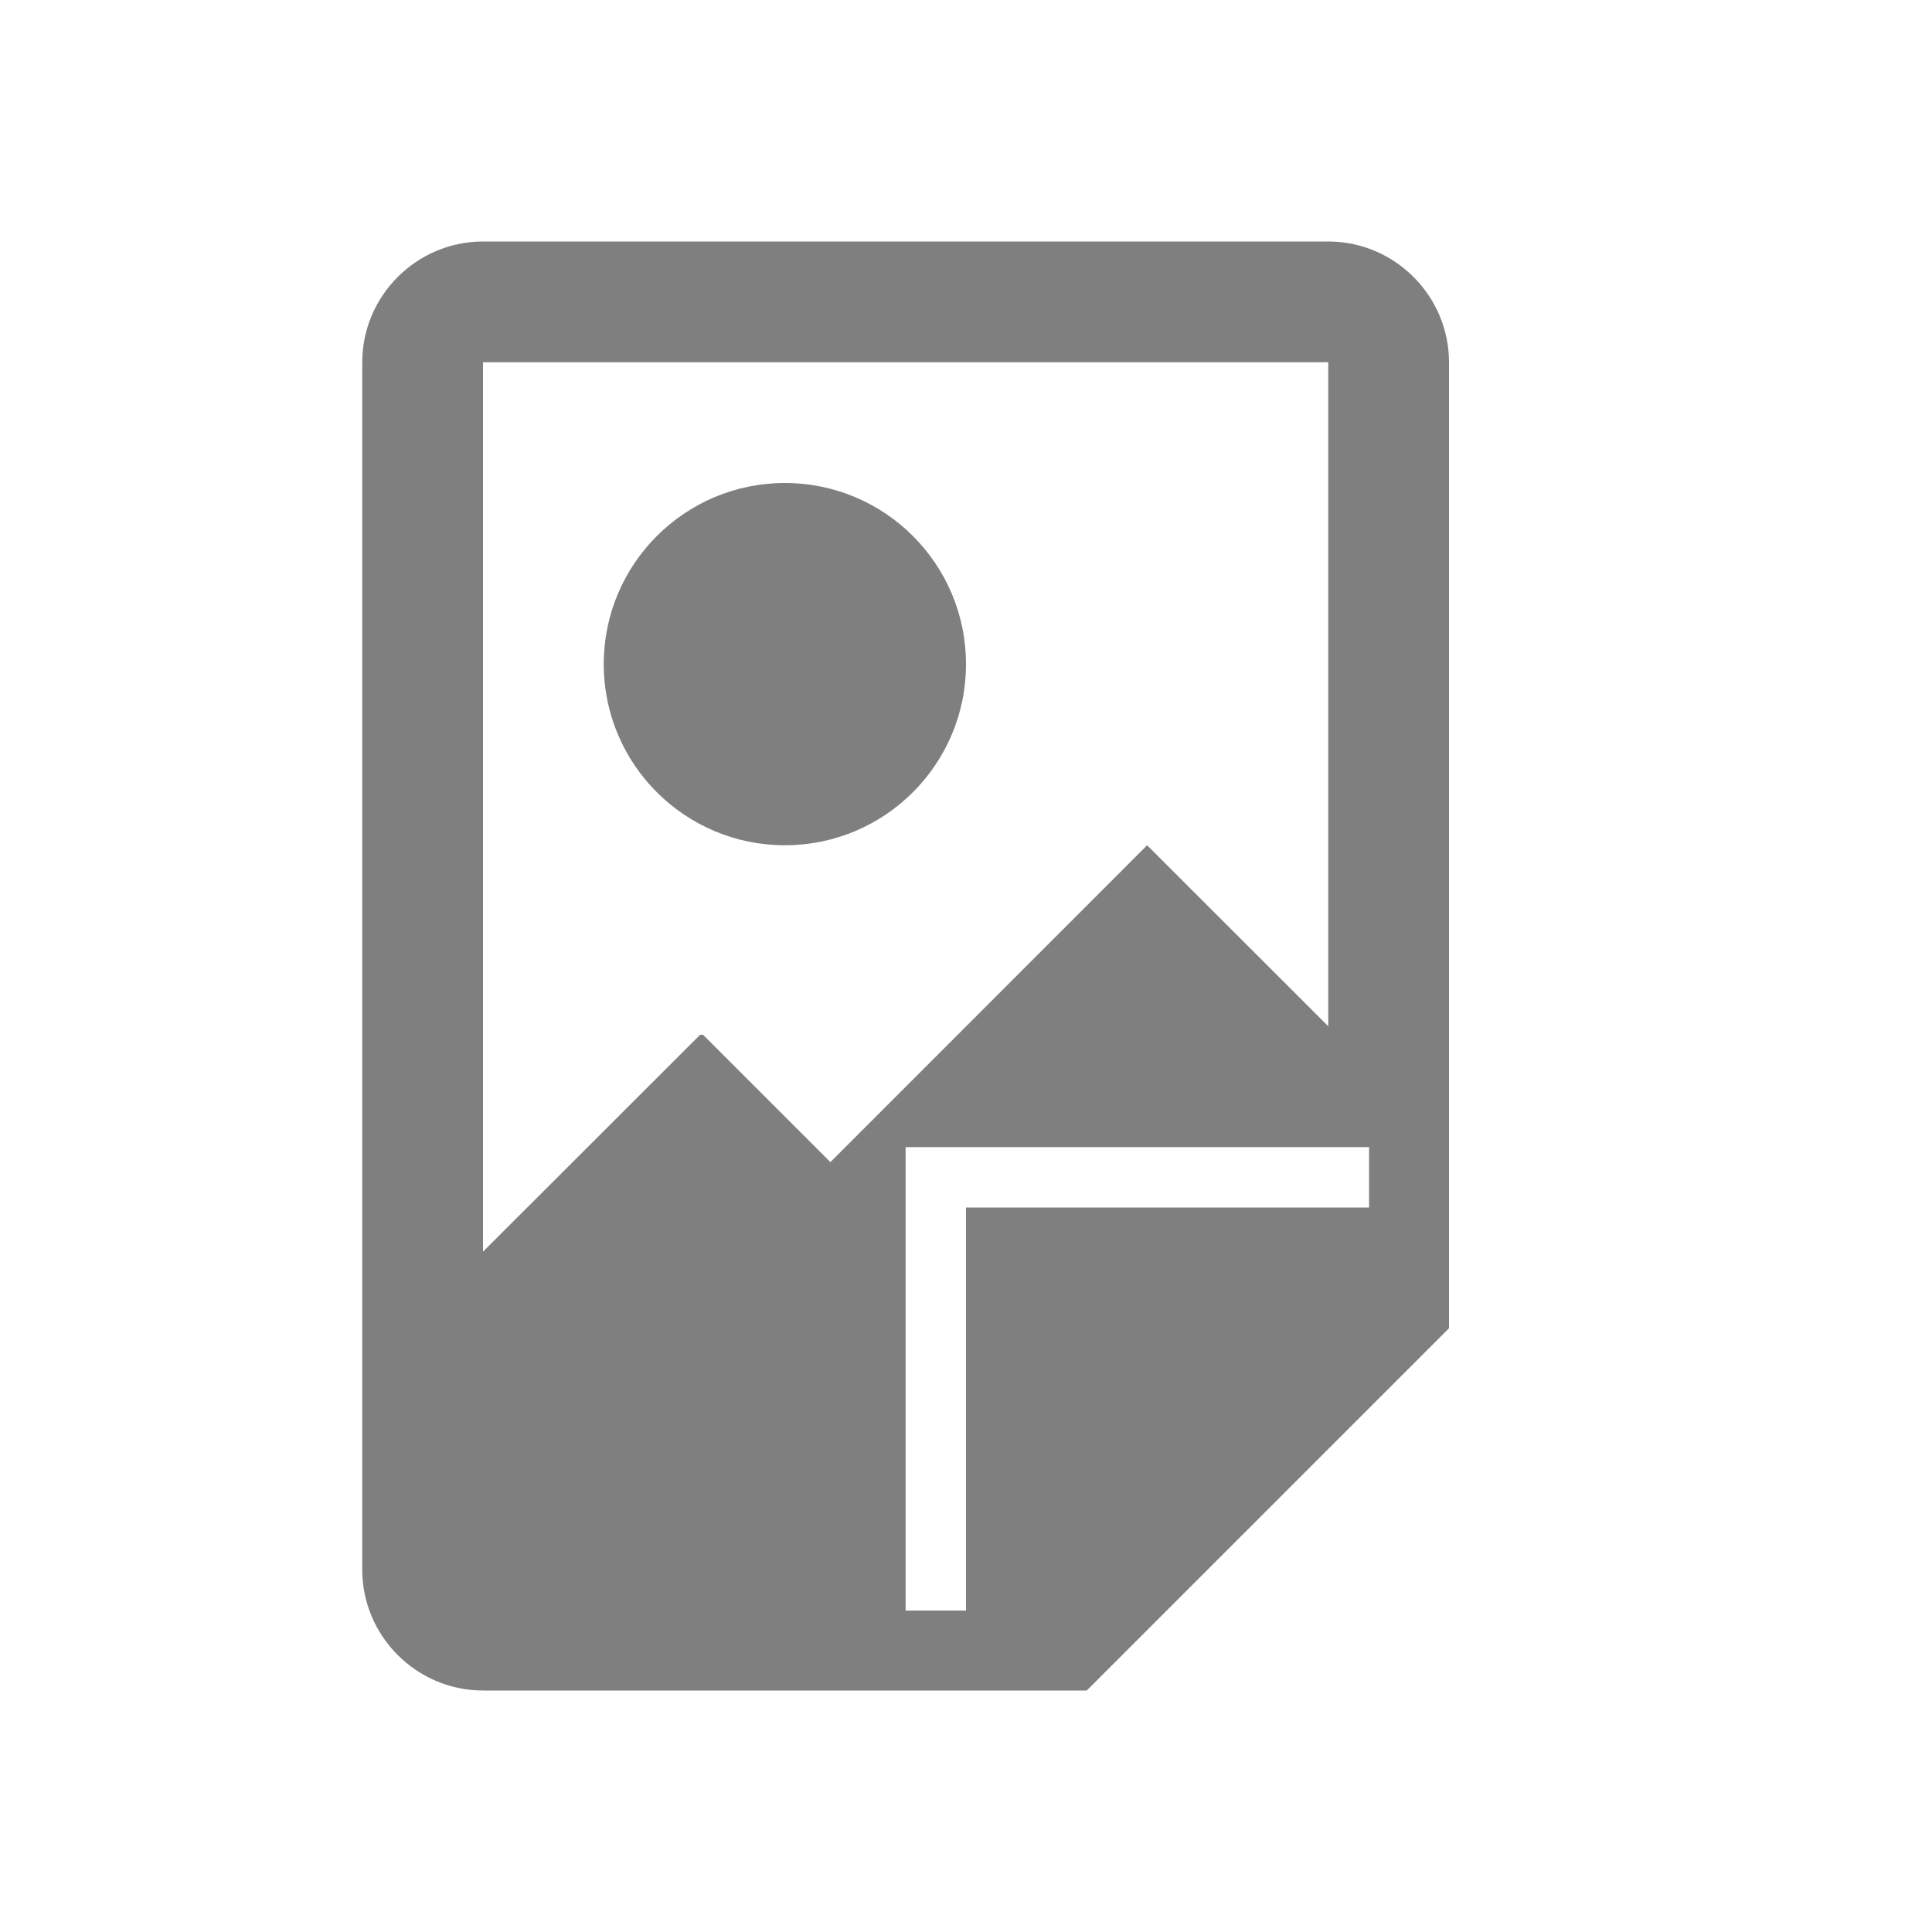
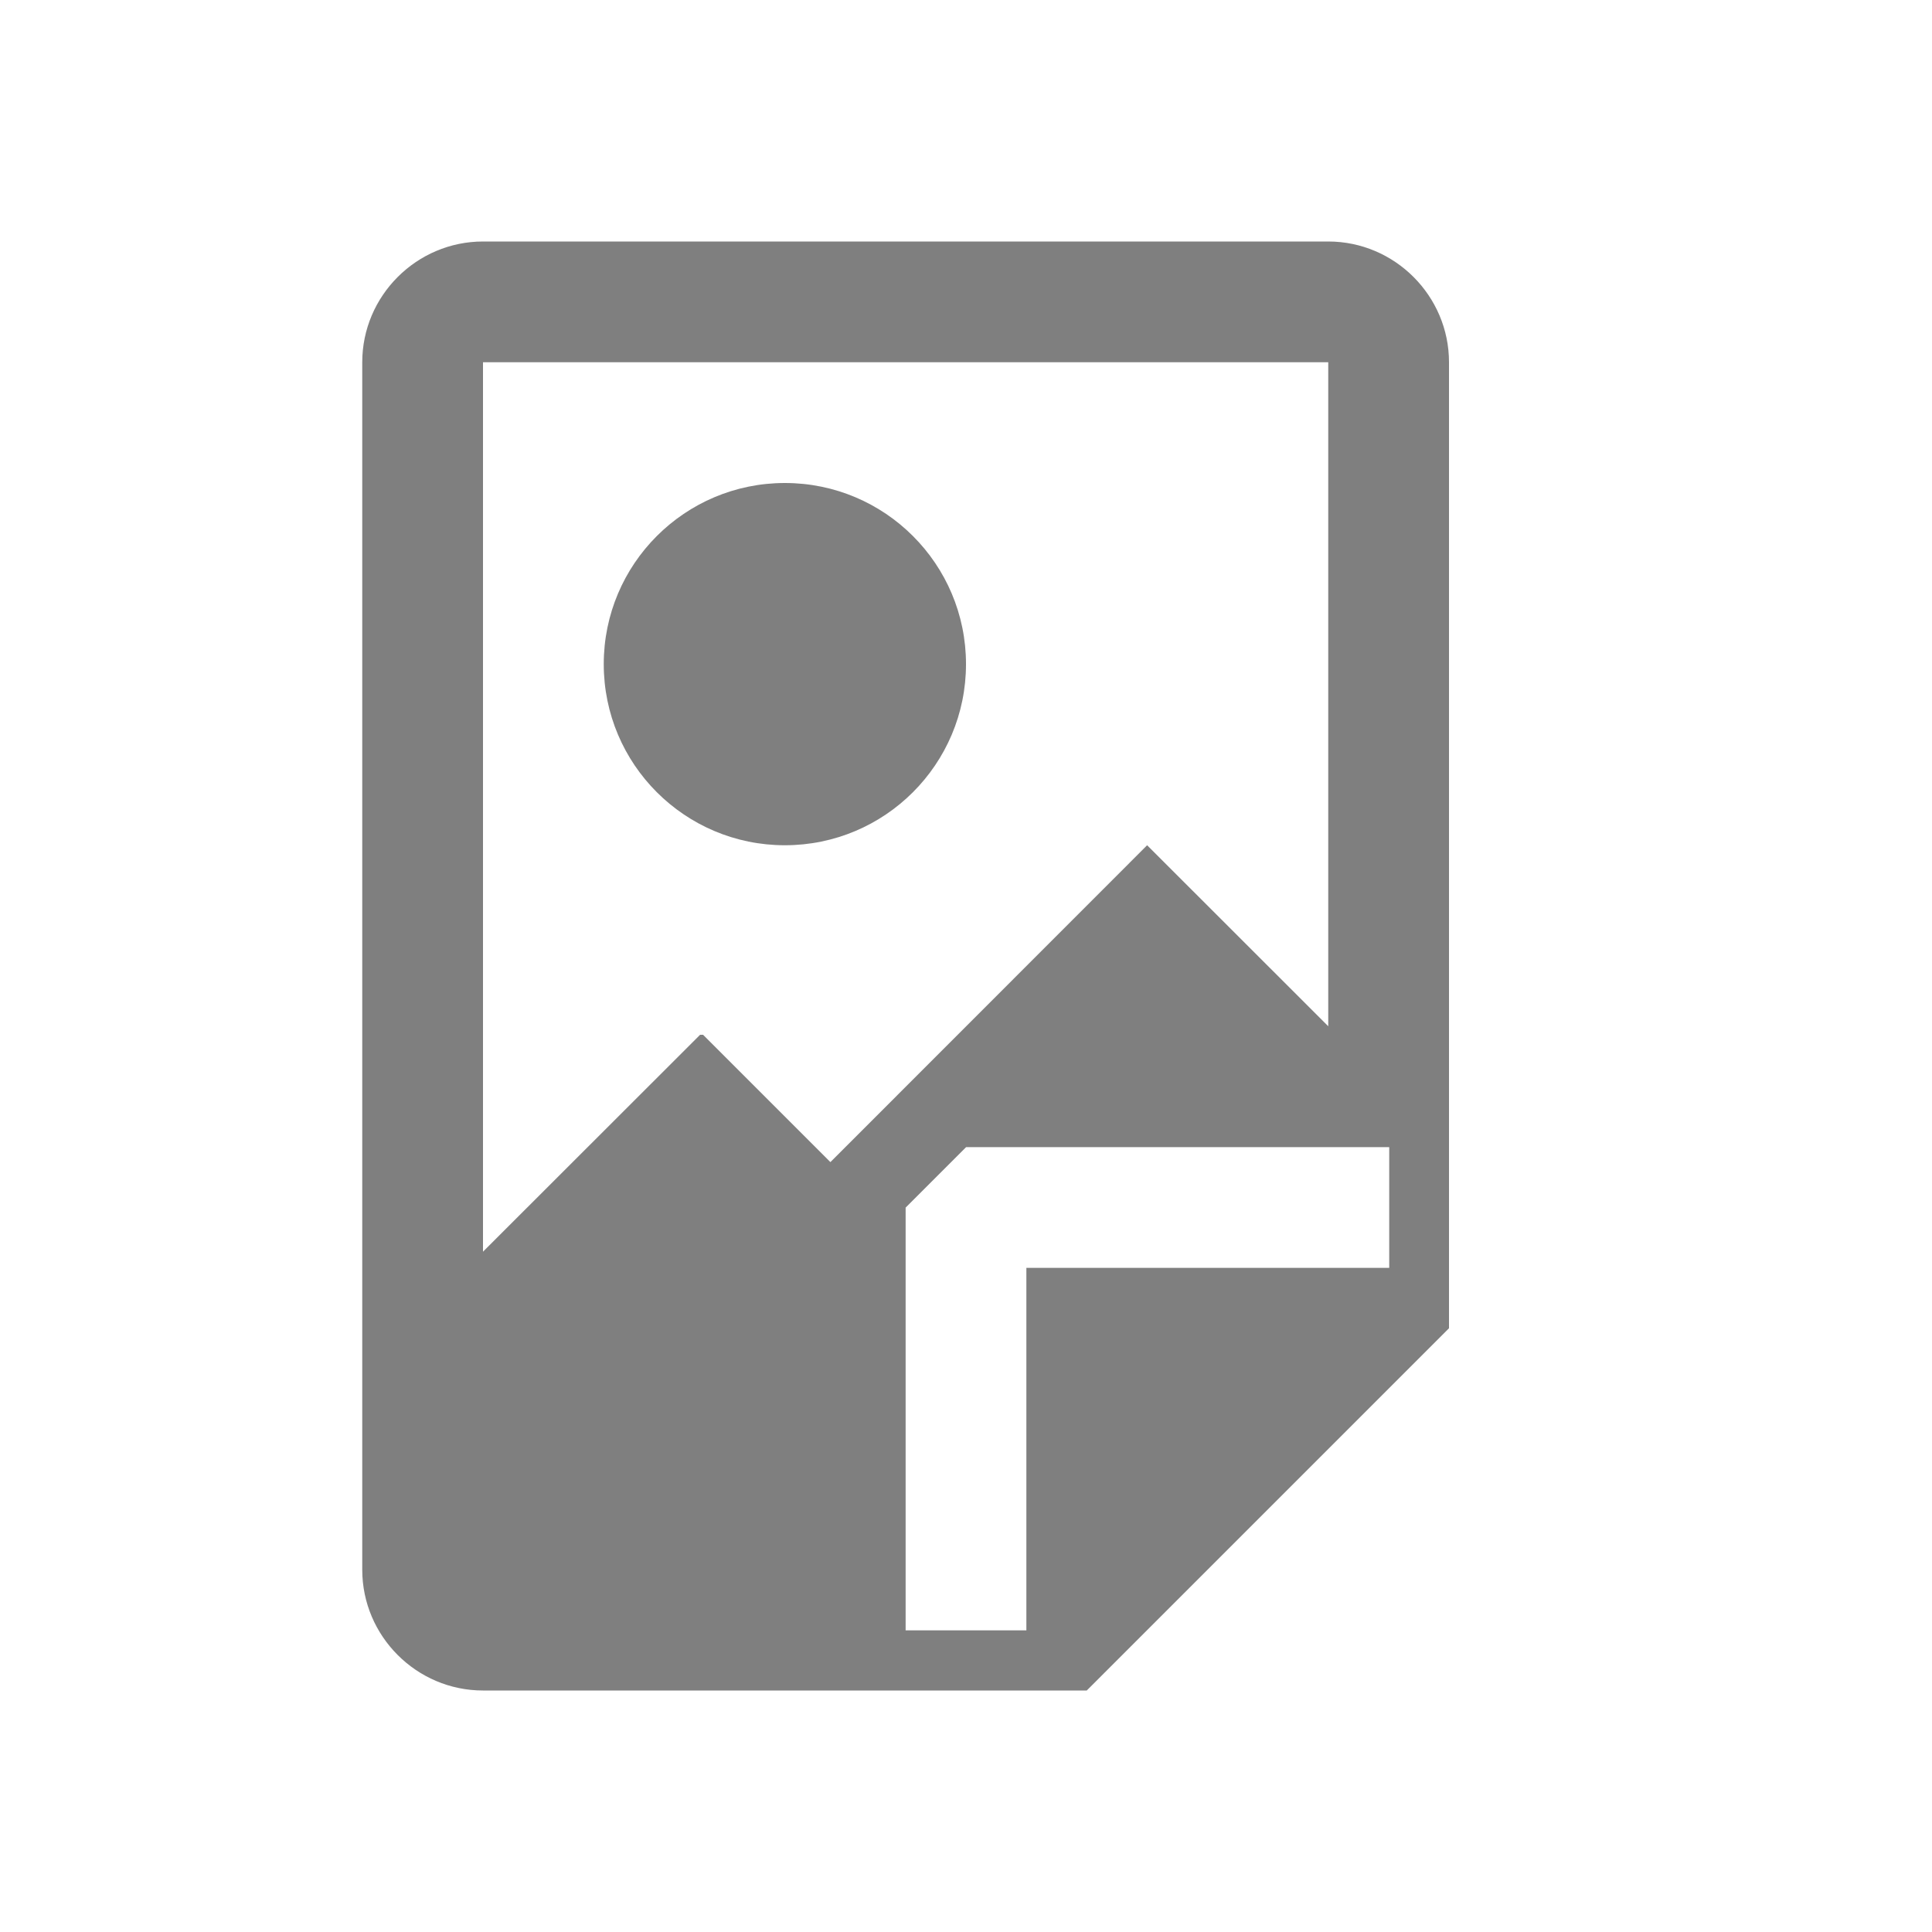
<svg xmlns="http://www.w3.org/2000/svg" viewBox="0 0 16 16" version="1.1" id="svg6" width="32" height="32">
  <defs id="defs3051">
    <style type="text/css" id="current-color-scheme">
      .ColorScheme-Text {
        color:#232629;
      }
      </style>
  </defs>
-   <path id="path863" style="fill:#000000;fill-opacity:0.5;stroke:none;stroke-width:2" d="M 8 4 C 6.9 4 6 4.9 6 6 L 6 26 C 6 27.1 6.9 28 8 28 L 16 28 L 18 28 L 24 22 L 24 20 L 24 16 L 24 6 C 24 4.9 23.1 4 22 4 L 20 4 L 8 4 z M 8 6 L 20 6 L 22 6 L 22 16 L 22 16.998 L 19 14 L 13.754 19.248 L 11.645 17.139 L 11.596 17.139 L 8 20.732 L 8 6 z M 13 8 A 3 3 0 0 0 10 11 A 3 3 0 0 0 13 14 A 3 3 0 0 0 16 11 A 3 3 0 0 0 13 8 z M 15 19 L 16 19 L 22.676 19 L 22.676 20 L 16 20 L 16 23.416 L 16 26 L 16 26.676 L 15 26.676 L 15 26 L 15 23.416 L 15 20 L 15 19 z " transform="scale(0.5)" />
+   <path id="path14957" style="fill:#000000;fill-opacity:0.5;stroke:none;stroke-width:2" d="M 8 4 C 6.9 4 6 4.9 6 6 L 6 26 C 6 27.1 6.9 28 8 28 L 16 28 L 18 28 L 24 22 L 24 20 L 24 16 L 24 6 C 24 4.9 23.1 4 22 4 L 20 4 L 8 4 z M 8 6 L 20 6 L 22 6 L 22 16 L 22 16.998 L 19 14 L 14.496 18.506 L 13.754 19.248 L 11.645 17.139 L 11.596 17.139 L 8 20.732 L 8 6 z M 13 8 A 3 3 0 0 0 10 11 A 3 3 0 0 0 13 14 A 3 3 0 0 0 16 11 A 3 3 0 0 0 13 8 z M 16.002 19 L 17 19 L 23.01 19 L 23.01 21 L 17 21 L 17 27.004 L 15 27.004 L 15 21 L 15 20.002 L 16.002 19 z " transform="scale(0.5)" />
</svg>
